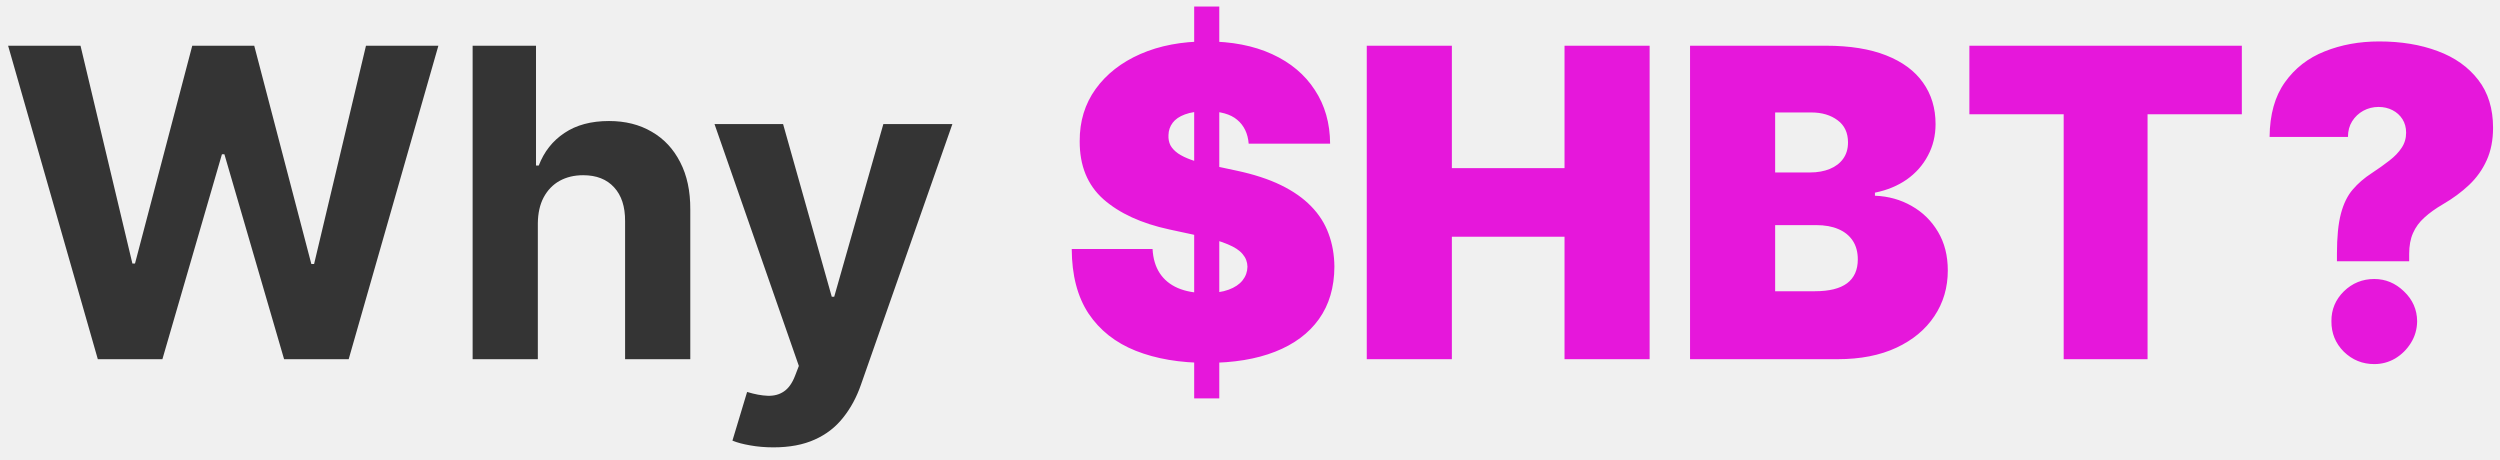
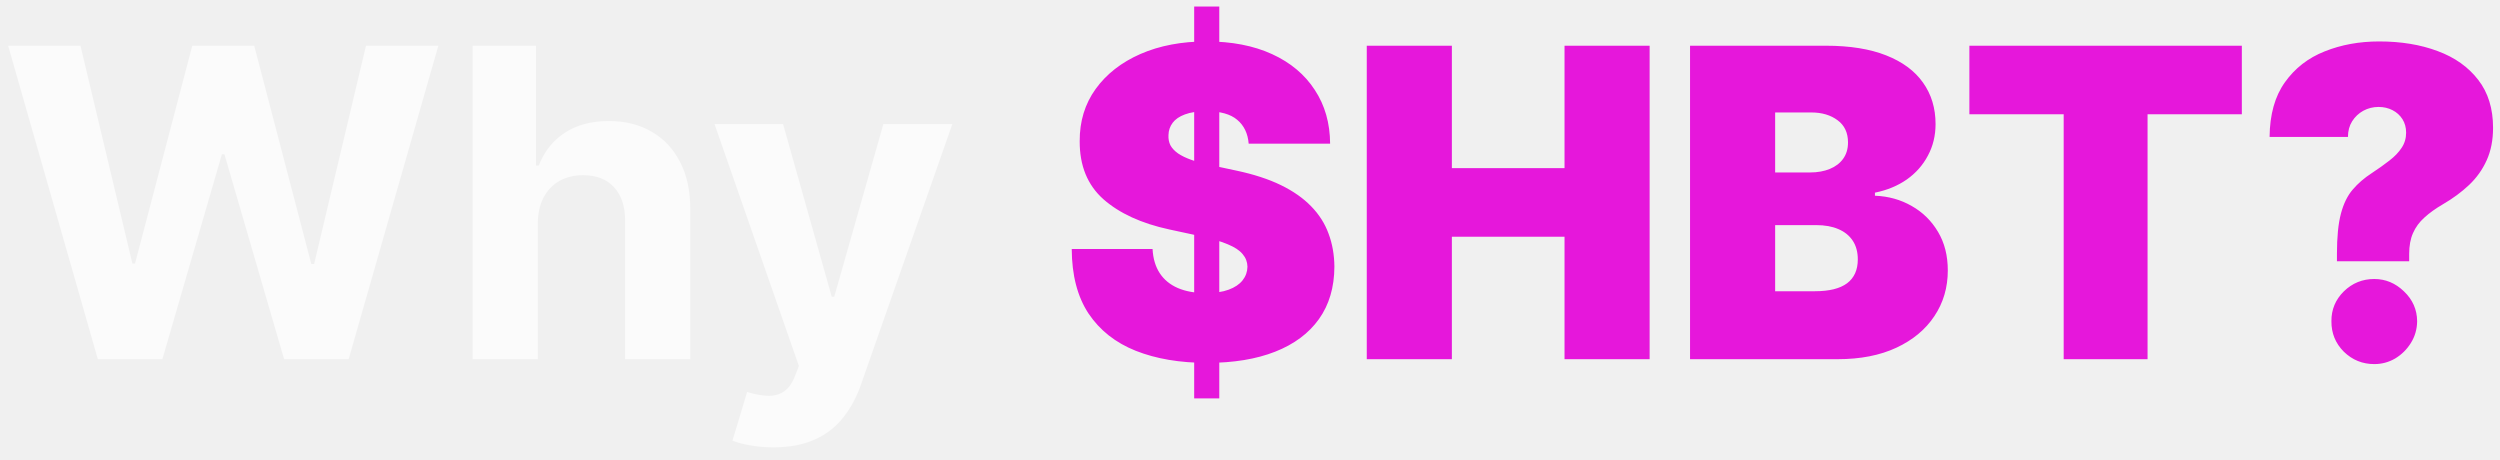
<svg xmlns="http://www.w3.org/2000/svg" width="174" height="32" viewBox="0 0 174 32" fill="none">
-   <path d="M6.808 25L0.565 3.182H5.604L9.215 18.342H9.396L13.381 3.182H17.695L21.669 18.374H21.861L25.472 3.182H30.511L24.268 25H19.773L15.618 10.735H15.447L11.303 25H6.808ZM37.433 15.54V25H32.895V3.182H37.306V11.523H37.497C37.867 10.557 38.463 9.801 39.287 9.254C40.111 8.7 41.144 8.423 42.387 8.423C43.524 8.423 44.514 8.672 45.36 9.169C46.212 9.659 46.872 10.366 47.341 11.289C47.817 12.205 48.051 13.303 48.044 14.581V25H43.506V15.391C43.513 14.382 43.257 13.597 42.739 13.036C42.227 12.475 41.51 12.195 40.587 12.195C39.969 12.195 39.422 12.326 38.946 12.589C38.477 12.852 38.108 13.235 37.838 13.739C37.575 14.236 37.441 14.837 37.433 15.54ZM53.832 31.136C53.256 31.136 52.717 31.09 52.212 30.998C51.715 30.913 51.303 30.803 50.977 30.668L51.999 27.28C52.532 27.443 53.011 27.532 53.438 27.546C53.871 27.56 54.244 27.461 54.556 27.248C54.876 27.035 55.135 26.673 55.334 26.161L55.6 25.469L49.73 8.636H54.503L57.891 20.653H58.061L61.481 8.636H66.285L59.925 26.768C59.62 27.649 59.205 28.416 58.679 29.07C58.16 29.73 57.504 30.238 56.708 30.593C55.913 30.955 54.954 31.136 53.832 31.136Z" fill="#343434" />
+   <path d="M6.808 25L0.565 3.182H5.604L9.215 18.342H9.396L13.381 3.182H17.695L21.669 18.374H21.861L25.472 3.182H30.511L24.268 25H19.773L15.618 10.735H15.447L11.303 25H6.808ZM37.433 15.54V25H32.895V3.182H37.306V11.523H37.497C37.867 10.557 38.463 9.801 39.287 9.254C40.111 8.7 41.144 8.423 42.387 8.423C43.524 8.423 44.514 8.672 45.36 9.169C46.212 9.659 46.872 10.366 47.341 11.289C47.817 12.205 48.051 13.303 48.044 14.581V25H43.506V15.391C43.513 14.382 43.257 13.597 42.739 13.036C42.227 12.475 41.51 12.195 40.587 12.195C39.969 12.195 39.422 12.326 38.946 12.589C38.477 12.852 38.108 13.235 37.838 13.739C37.575 14.236 37.441 14.837 37.433 15.54ZM53.832 31.136C53.256 31.136 52.717 31.09 52.212 30.998C51.715 30.913 51.303 30.803 50.977 30.668L51.999 27.28C52.532 27.443 53.011 27.532 53.438 27.546C53.871 27.56 54.244 27.461 54.556 27.248C54.876 27.035 55.135 26.673 55.334 26.161L55.6 25.469L49.73 8.636H54.503L57.891 20.653H58.061L61.481 8.636H66.285L59.925 26.768C59.62 27.649 59.205 28.416 58.679 29.07C58.16 29.73 57.504 30.238 56.708 30.593C55.913 30.955 54.954 31.136 53.832 31.136Z" fill="white" fill-opacity="0.7" />
  <path d="M83.115 27.727V0.455H84.862V27.727H83.115ZM86.908 10C86.851 9.29 86.585 8.736 86.109 8.338C85.64 7.94 84.926 7.741 83.968 7.741C83.357 7.741 82.856 7.816 82.465 7.965C82.082 8.107 81.798 8.303 81.613 8.551C81.428 8.8 81.333 9.084 81.326 9.403C81.311 9.666 81.357 9.904 81.464 10.117C81.578 10.323 81.755 10.511 81.997 10.682C82.238 10.845 82.547 10.994 82.924 11.129C83.3 11.264 83.747 11.385 84.266 11.492L86.056 11.875C87.263 12.131 88.296 12.468 89.156 12.887C90.015 13.306 90.718 13.8 91.265 14.368C91.812 14.929 92.213 15.561 92.469 16.264C92.732 16.967 92.867 17.734 92.874 18.565C92.867 20 92.508 21.215 91.798 22.209C91.088 23.203 90.072 23.959 88.751 24.478C87.437 24.996 85.857 25.256 84.01 25.256C82.114 25.256 80.459 24.975 79.046 24.414C77.639 23.853 76.546 22.99 75.764 21.825C74.99 20.653 74.6 19.155 74.593 17.329H80.218C80.253 17.997 80.42 18.558 80.718 19.013C81.016 19.467 81.436 19.812 81.975 20.046C82.522 20.28 83.172 20.398 83.925 20.398C84.557 20.398 85.086 20.32 85.512 20.163C85.938 20.007 86.261 19.791 86.482 19.514C86.702 19.236 86.816 18.921 86.823 18.565C86.816 18.232 86.705 17.94 86.492 17.692C86.286 17.436 85.945 17.209 85.47 17.01C84.994 16.804 84.351 16.612 83.541 16.435L81.368 15.966C79.436 15.547 77.913 14.847 76.798 13.867C75.69 12.88 75.139 11.534 75.147 9.83C75.139 8.445 75.509 7.234 76.254 6.197C77.007 5.153 78.048 4.339 79.376 3.757C80.711 3.175 82.242 2.884 83.968 2.884C85.729 2.884 87.252 3.178 88.538 3.768C89.823 4.357 90.814 5.188 91.51 6.261C92.213 7.326 92.568 8.572 92.576 10H86.908ZM95.127 25V3.182H101.05V11.704H108.891V3.182H114.814V25H108.891V16.477H101.05V25H95.127ZM117.627 25V3.182H127.087C128.749 3.182 130.145 3.406 131.274 3.853C132.41 4.3 133.266 4.933 133.841 5.749C134.424 6.566 134.715 7.528 134.715 8.636C134.715 9.439 134.537 10.171 134.182 10.831C133.834 11.492 133.344 12.046 132.712 12.493C132.08 12.933 131.341 13.239 130.496 13.409V13.622C131.434 13.658 132.286 13.896 133.053 14.336C133.82 14.769 134.431 15.369 134.885 16.136C135.34 16.896 135.567 17.791 135.567 18.821C135.567 20.014 135.255 21.076 134.63 22.006C134.012 22.937 133.131 23.668 131.988 24.201C130.844 24.734 129.481 25 127.897 25H117.627ZM123.55 20.27H126.32C127.314 20.27 128.06 20.085 128.557 19.716C129.055 19.34 129.303 18.785 129.303 18.054C129.303 17.543 129.186 17.109 128.952 16.754C128.717 16.399 128.383 16.129 127.95 15.945C127.524 15.76 127.009 15.668 126.405 15.668H123.55V20.27ZM123.55 12.003H125.979C126.498 12.003 126.956 11.921 127.354 11.758C127.751 11.595 128.06 11.36 128.28 11.055C128.508 10.742 128.621 10.362 128.621 9.915C128.621 9.24 128.38 8.725 127.897 8.37C127.414 8.008 126.803 7.827 126.064 7.827H123.55V12.003ZM137.069 7.955V3.182H156.032V7.955H149.47V25H143.632V7.955H137.069ZM162.651 18.182V17.671C162.651 16.499 162.743 15.565 162.928 14.869C163.113 14.173 163.386 13.615 163.748 13.196C164.11 12.77 164.554 12.386 165.08 12.046C165.534 11.747 165.939 11.46 166.294 11.182C166.657 10.905 166.941 10.611 167.147 10.298C167.36 9.986 167.466 9.631 167.466 9.233C167.466 8.878 167.381 8.565 167.211 8.295C167.04 8.026 166.809 7.816 166.518 7.667C166.227 7.518 165.904 7.443 165.549 7.443C165.165 7.443 164.81 7.532 164.483 7.71C164.164 7.887 163.904 8.132 163.706 8.445C163.514 8.757 163.418 9.119 163.418 9.531H157.963C157.978 7.969 158.333 6.701 159.029 5.728C159.725 4.748 160.648 4.031 161.799 3.576C162.949 3.114 164.213 2.884 165.591 2.884C167.111 2.884 168.468 3.107 169.661 3.555C170.854 3.995 171.795 4.663 172.484 5.558C173.173 6.445 173.517 7.557 173.517 8.892C173.517 9.751 173.368 10.508 173.07 11.161C172.779 11.807 172.37 12.379 171.845 12.876C171.326 13.367 170.719 13.814 170.023 14.219C169.512 14.517 169.082 14.826 168.734 15.146C168.386 15.458 168.123 15.817 167.946 16.222C167.768 16.619 167.679 17.102 167.679 17.671V18.182H162.651ZM165.25 25.341C164.426 25.341 163.72 25.053 163.13 24.478C162.548 23.896 162.26 23.189 162.267 22.358C162.26 21.548 162.548 20.856 163.13 20.28C163.72 19.705 164.426 19.418 165.25 19.418C166.032 19.418 166.721 19.705 167.317 20.28C167.921 20.856 168.226 21.548 168.233 22.358C168.226 22.912 168.081 23.416 167.797 23.871C167.52 24.318 167.157 24.677 166.71 24.947C166.262 25.209 165.776 25.341 165.25 25.341Z" fill="#E617DB" />
</svg>
